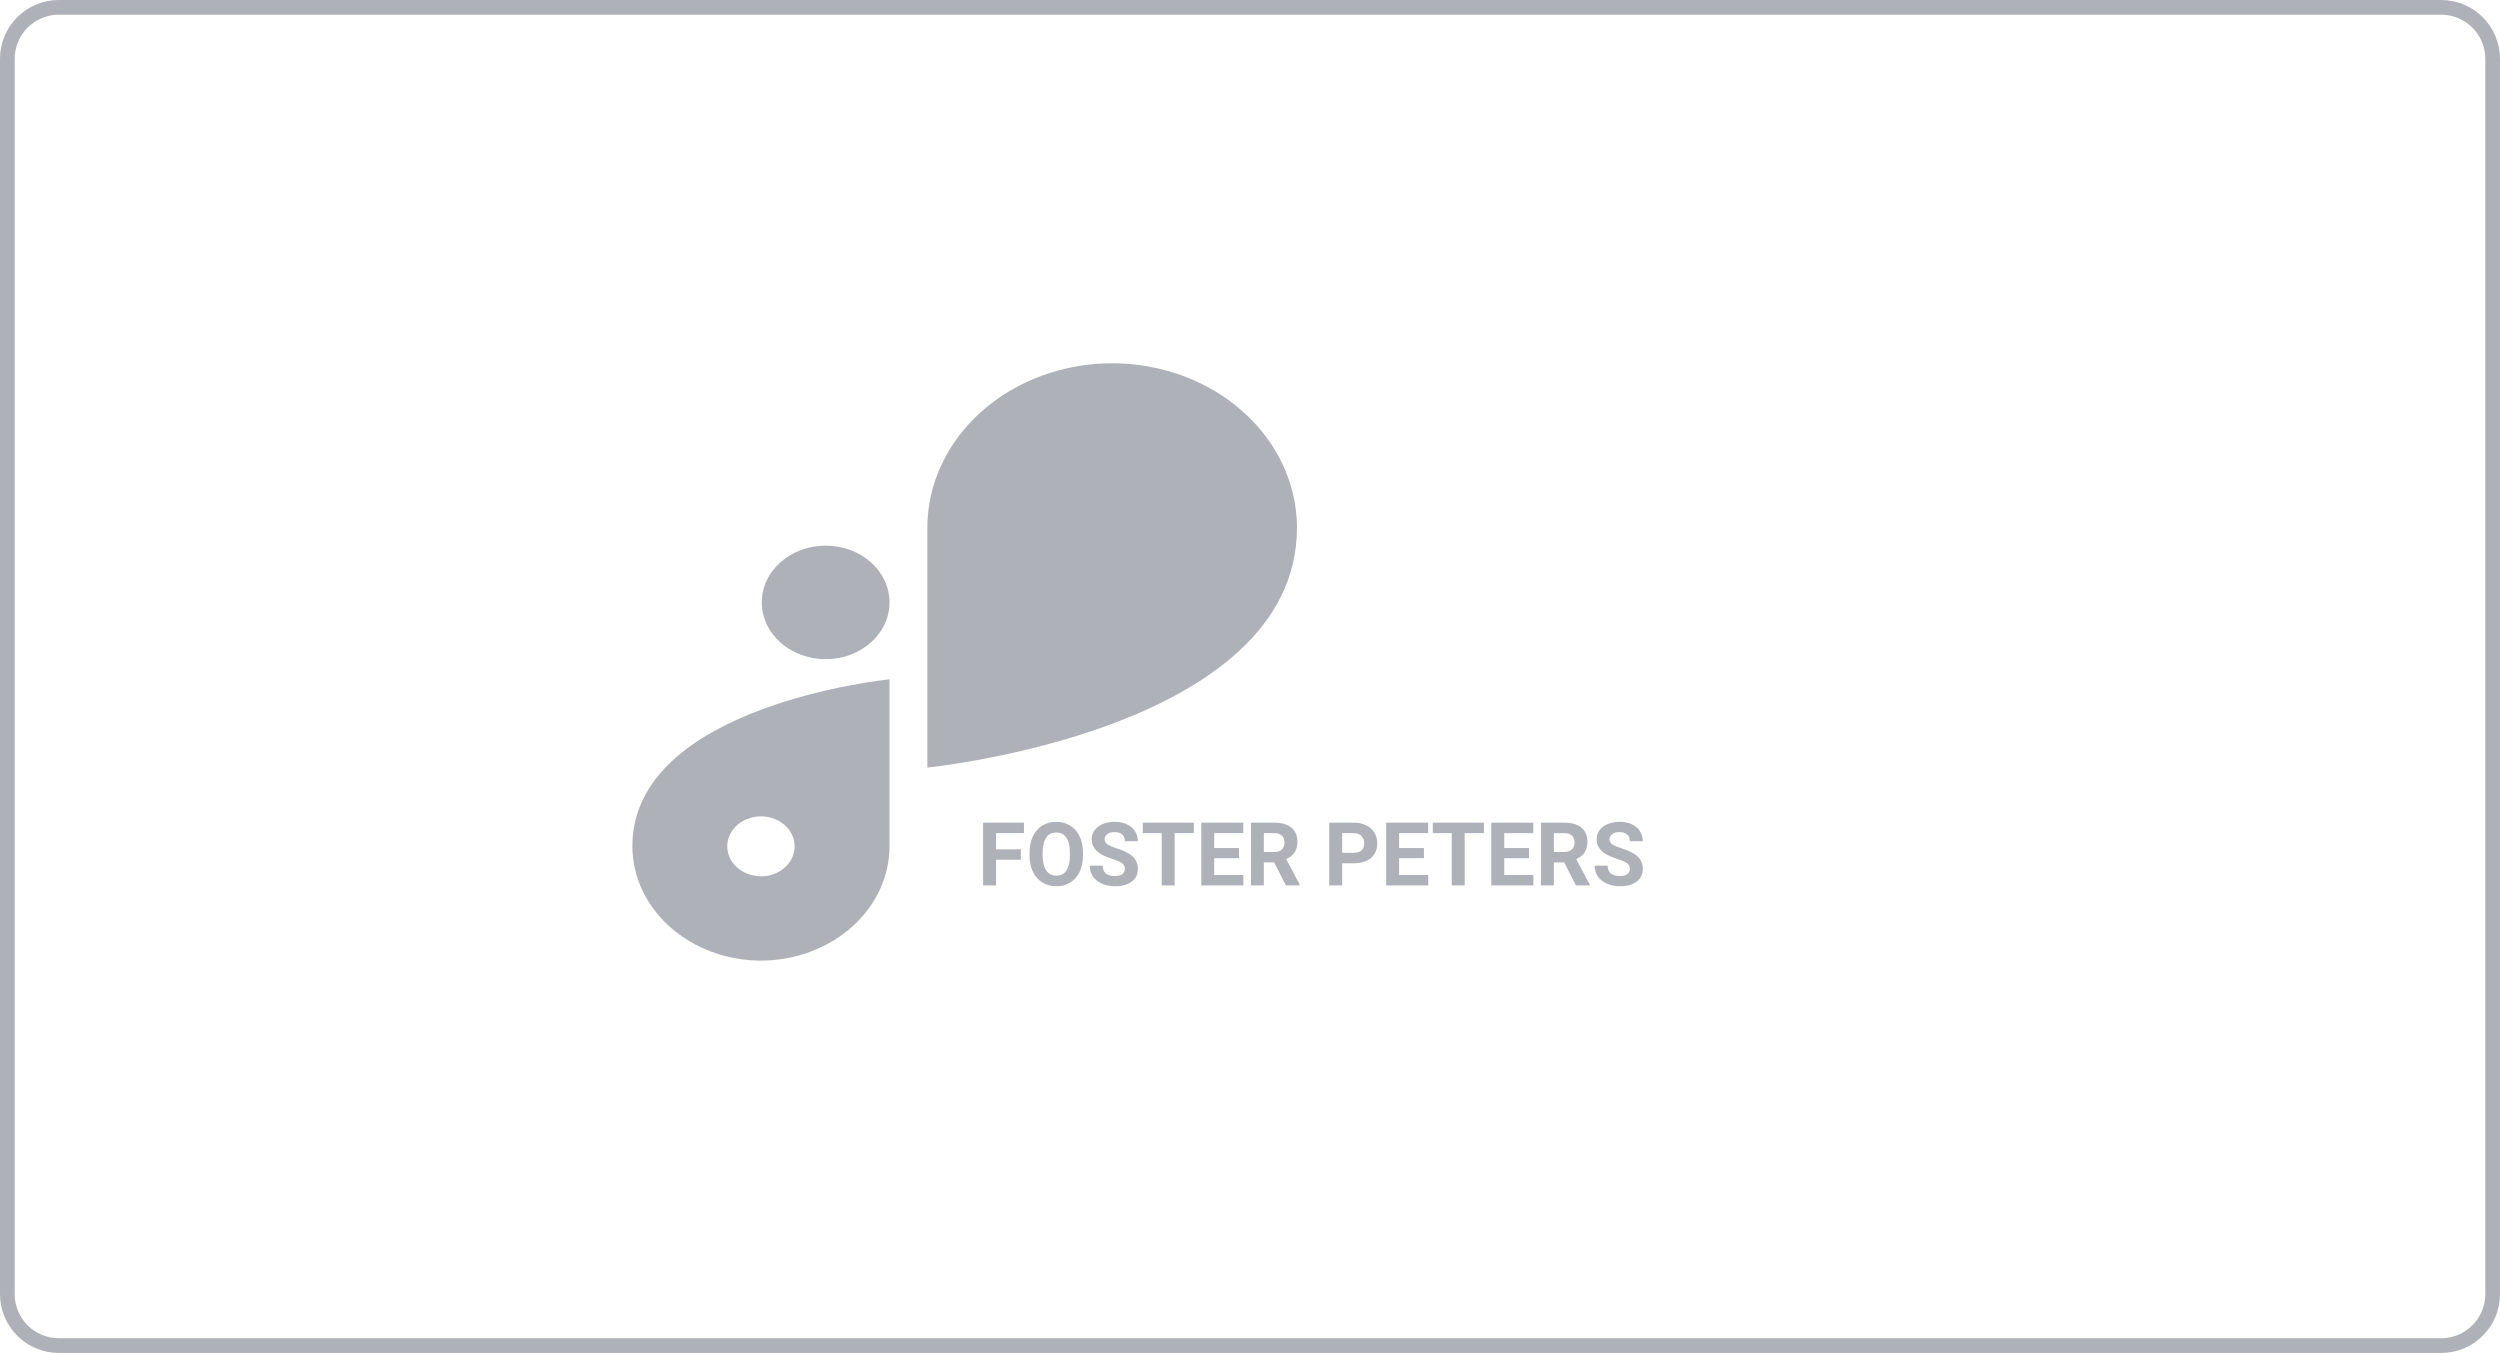
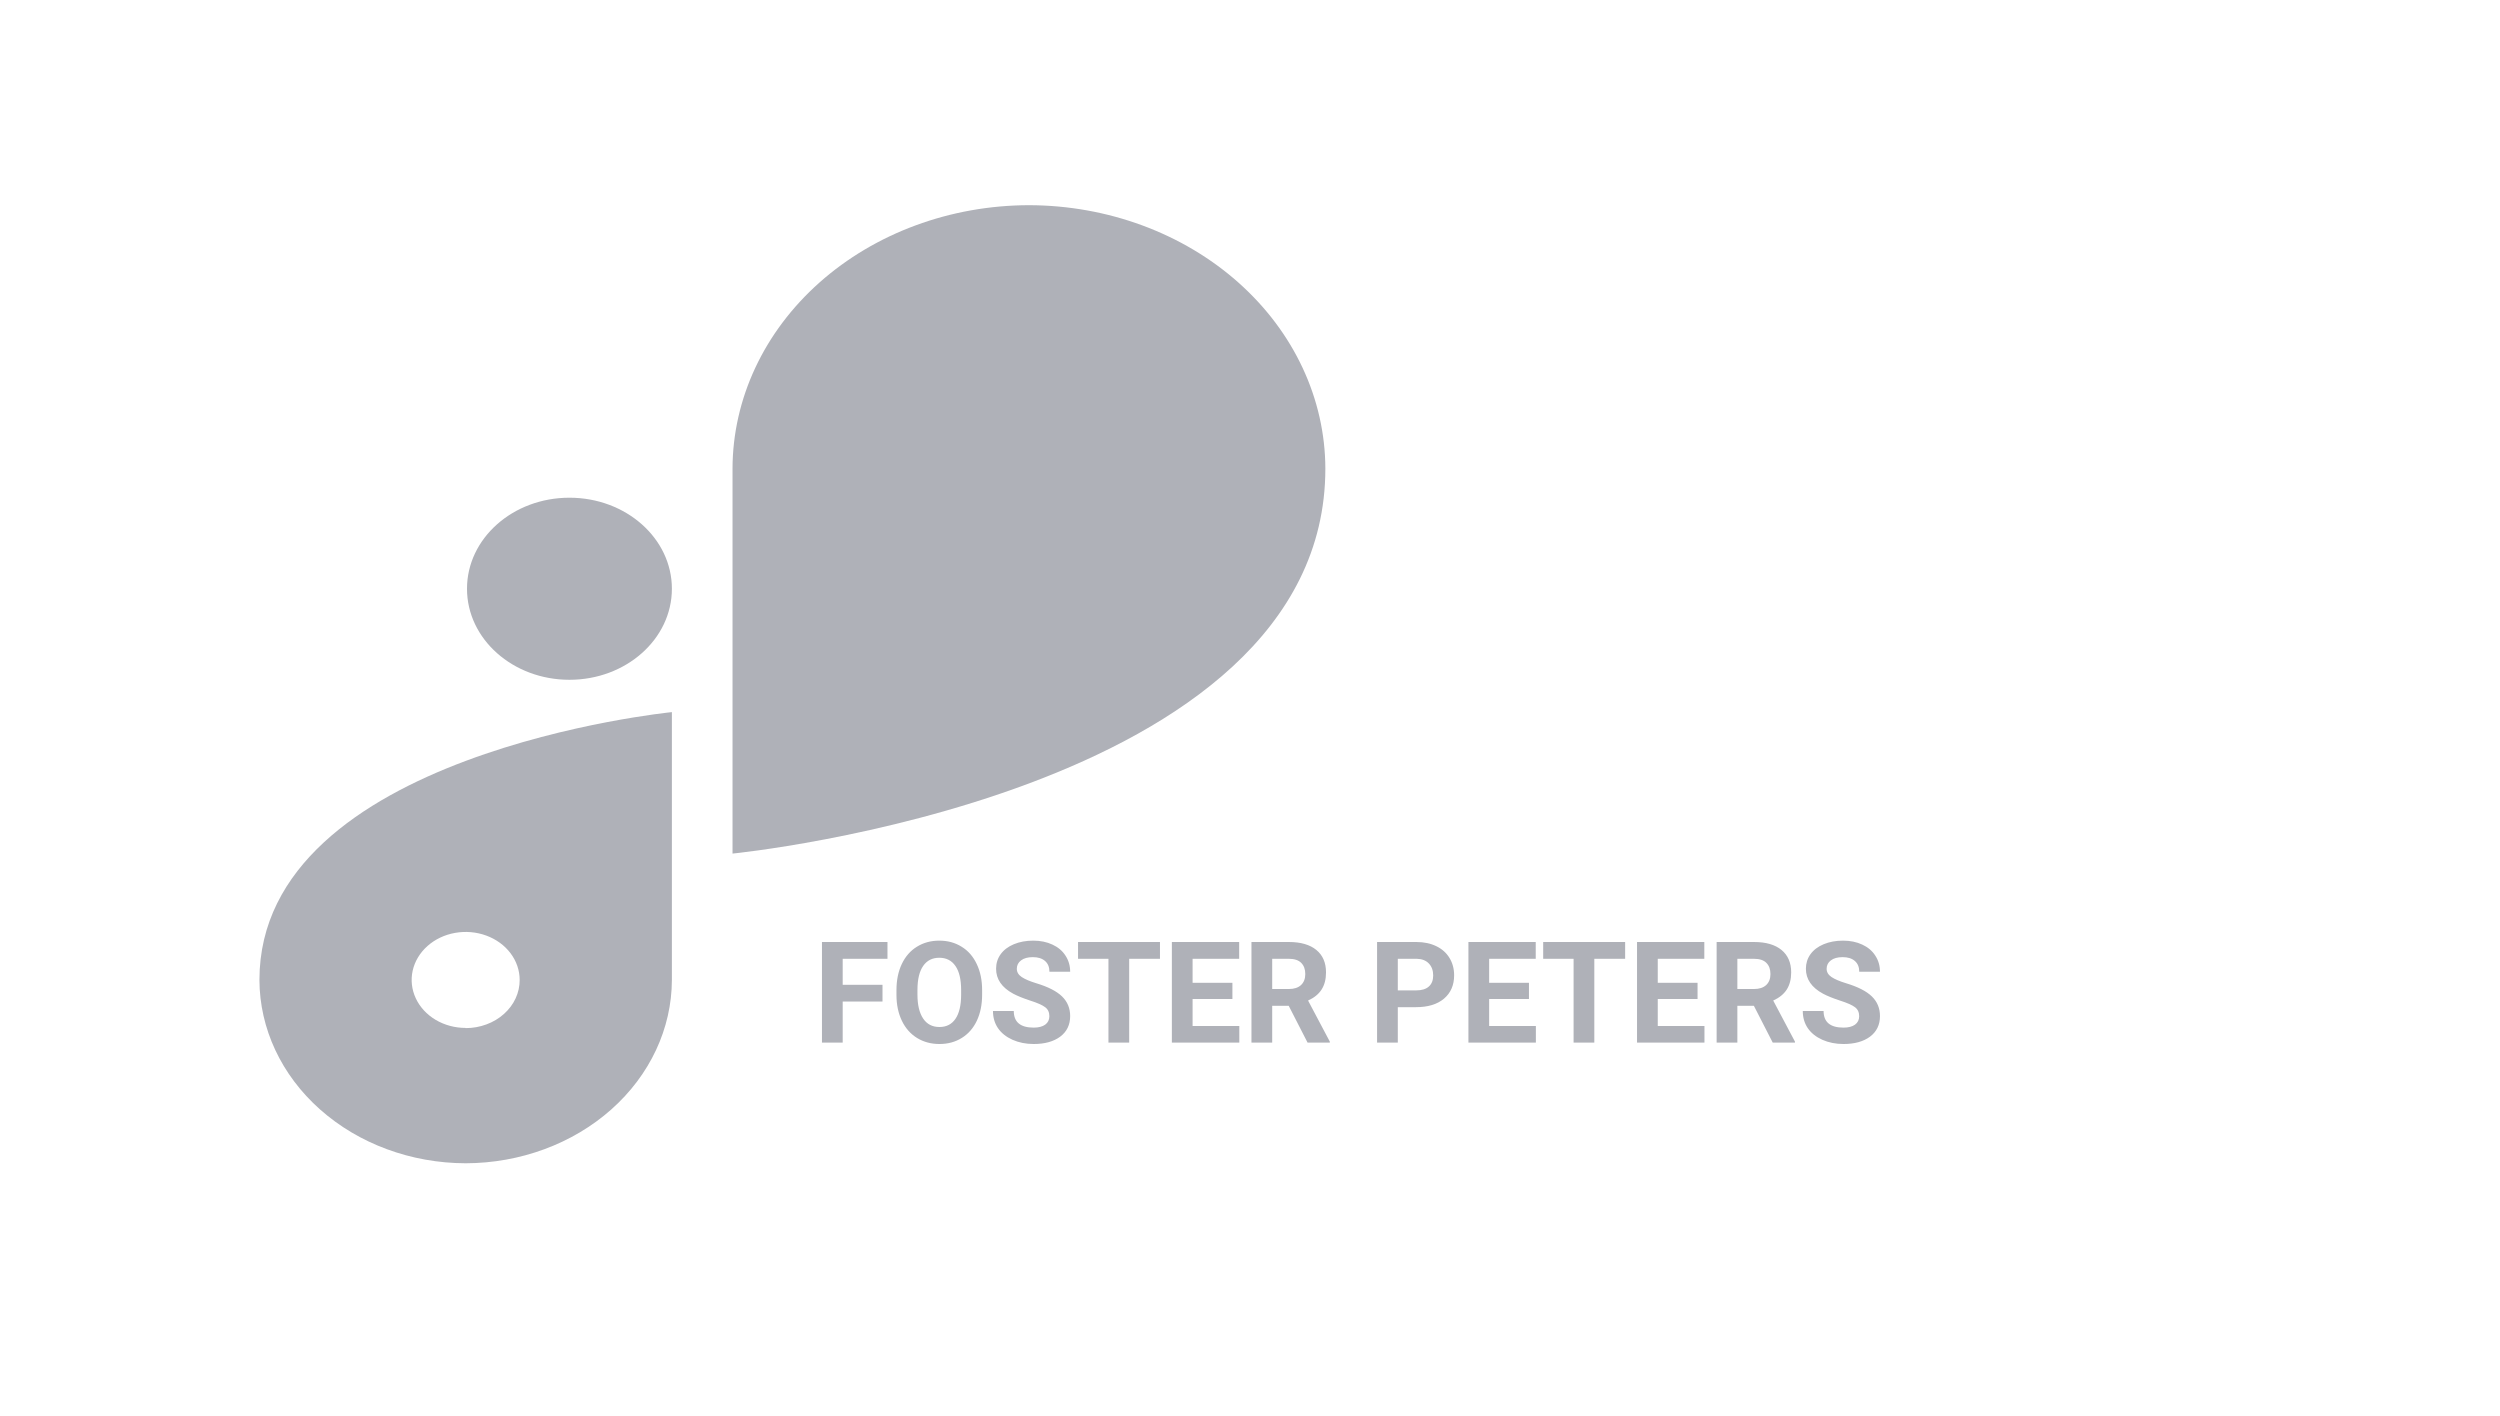
- <svg xmlns="http://www.w3.org/2000/svg" width="170" height="92" viewBox="0 0 170 92" fill="none">
-   <rect x="0.5" y="0.5" width="169" height="91" rx="3.5" stroke="#AFB1B8" />
-   <path d="M56.146 37.103H56.143C53.745 37.103 51.801 38.83 51.801 40.962V40.964C51.801 43.095 53.745 44.823 56.143 44.823H56.146C58.544 44.823 60.488 43.095 60.488 40.964V40.962C60.488 38.83 58.544 37.103 56.146 37.103Z" fill="#AFB1B8" />
-   <path d="M88.195 35.869C88.188 32.909 86.862 30.072 84.507 27.979C82.153 25.886 78.96 24.707 75.63 24.7V24.7C72.298 24.705 69.105 25.884 66.748 27.977C64.392 30.071 63.066 32.908 63.059 35.869V52.192C63.059 52.192 88.192 49.704 88.195 35.872V35.869Z" fill="#AFB1B8" />
-   <path d="M43 57.55C43.006 59.609 43.929 61.583 45.568 63.039C47.206 64.496 49.427 65.317 51.744 65.323C54.061 65.317 56.281 64.496 57.92 63.04C59.558 61.584 60.482 59.611 60.488 57.552V46.194C60.488 46.194 43 47.927 43 57.55ZM51.744 59.584C51.291 59.584 50.849 59.465 50.472 59.242C50.096 59.018 49.802 58.7 49.629 58.328C49.455 57.956 49.41 57.547 49.498 57.153C49.587 56.758 49.805 56.395 50.125 56.111C50.445 55.826 50.853 55.632 51.297 55.554C51.742 55.475 52.202 55.515 52.62 55.669C53.039 55.823 53.397 56.084 53.648 56.419C53.9 56.754 54.034 57.147 54.034 57.55C54.035 57.817 53.977 58.083 53.862 58.331C53.748 58.578 53.579 58.804 53.366 58.993C53.154 59.183 52.901 59.334 52.622 59.436C52.344 59.539 52.046 59.592 51.744 59.592V59.584Z" fill="#AFB1B8" />
-   <path d="M69.418 58.464H67.73V60.207H66.851V55.941H69.629V56.653H67.73V57.755H69.418V58.464ZM73.642 58.171C73.642 58.591 73.568 58.959 73.42 59.275C73.271 59.592 73.058 59.836 72.781 60.008C72.506 60.18 72.189 60.266 71.832 60.266C71.478 60.266 71.163 60.181 70.885 60.011C70.608 59.841 70.393 59.599 70.241 59.284C70.089 58.968 70.011 58.604 70.01 58.194V57.983C70.01 57.563 70.085 57.194 70.235 56.876C70.387 56.556 70.601 56.31 70.877 56.141C71.154 55.969 71.47 55.883 71.826 55.883C72.181 55.883 72.497 55.969 72.772 56.141C73.049 56.31 73.263 56.556 73.414 56.876C73.566 57.194 73.642 57.562 73.642 57.98V58.171ZM72.752 57.977C72.752 57.53 72.672 57.19 72.511 56.958C72.351 56.725 72.123 56.609 71.826 56.609C71.531 56.609 71.303 56.724 71.143 56.955C70.983 57.184 70.902 57.519 70.9 57.963V58.171C70.9 58.606 70.98 58.944 71.14 59.184C71.3 59.425 71.531 59.545 71.832 59.545C72.127 59.545 72.353 59.43 72.511 59.199C72.67 58.967 72.75 58.629 72.752 58.185V57.977ZM76.493 59.088C76.493 58.922 76.434 58.795 76.317 58.707C76.2 58.617 75.989 58.523 75.684 58.426C75.38 58.326 75.138 58.228 74.961 58.133C74.476 57.871 74.234 57.518 74.234 57.075C74.234 56.845 74.299 56.639 74.427 56.46C74.558 56.278 74.745 56.137 74.987 56.035C75.231 55.934 75.505 55.883 75.807 55.883C76.112 55.883 76.383 55.938 76.622 56.05C76.86 56.159 77.045 56.314 77.175 56.516C77.308 56.717 77.375 56.945 77.375 57.201H76.496C76.496 57.006 76.434 56.854 76.311 56.747C76.188 56.638 76.015 56.583 75.793 56.583C75.578 56.583 75.411 56.629 75.292 56.721C75.172 56.81 75.113 56.93 75.113 57.078C75.113 57.217 75.182 57.333 75.321 57.427C75.462 57.52 75.668 57.608 75.939 57.69C76.439 57.841 76.803 58.027 77.032 58.25C77.26 58.472 77.375 58.75 77.375 59.082C77.375 59.451 77.235 59.741 76.956 59.952C76.677 60.161 76.3 60.266 75.828 60.266C75.5 60.266 75.201 60.206 74.931 60.087C74.662 59.966 74.456 59.801 74.313 59.592C74.172 59.383 74.102 59.141 74.102 58.865H74.984C74.984 59.336 75.265 59.571 75.828 59.571C76.037 59.571 76.2 59.529 76.317 59.445C76.434 59.359 76.493 59.24 76.493 59.088ZM81.183 56.653H79.877V60.207H78.998V56.653H77.709V55.941H81.183V56.653ZM84.254 58.358H82.566V59.501H84.547V60.207H81.687V55.941H84.541V56.653H82.566V57.67H84.254V58.358ZM86.641 58.645H85.941V60.207H85.062V55.941H86.647C87.151 55.941 87.54 56.054 87.813 56.278C88.087 56.503 88.223 56.82 88.223 57.23C88.223 57.521 88.16 57.764 88.033 57.96C87.908 58.153 87.718 58.307 87.462 58.423L88.385 60.166V60.207H87.441L86.641 58.645ZM85.941 57.934H86.65C86.871 57.934 87.042 57.878 87.163 57.767C87.284 57.653 87.344 57.498 87.344 57.301C87.344 57.099 87.287 56.941 87.172 56.826C87.058 56.711 86.883 56.653 86.647 56.653H85.941V57.934ZM91.267 58.704V60.207H90.388V55.941H92.052C92.373 55.941 92.654 56 92.896 56.117C93.14 56.234 93.328 56.401 93.459 56.618C93.59 56.833 93.655 57.078 93.655 57.353C93.655 57.771 93.511 58.101 93.224 58.344C92.939 58.584 92.544 58.704 92.038 58.704H91.267ZM91.267 57.992H92.052C92.285 57.992 92.462 57.937 92.583 57.828C92.706 57.719 92.767 57.562 92.767 57.359C92.767 57.15 92.706 56.981 92.583 56.852C92.46 56.724 92.29 56.657 92.073 56.653H91.267V57.992ZM96.828 58.358H95.14V59.501H97.121V60.207H94.261V55.941H97.115V56.653H95.14V57.67H96.828V58.358ZM100.906 56.653H99.599V60.207H98.72V56.653H97.431V55.941H100.906V56.653ZM103.976 58.358H102.289V59.501H104.269V60.207H101.41V55.941H104.263V56.653H102.289V57.67H103.976V58.358ZM106.364 58.645H105.664V60.207H104.785V55.941H106.37C106.874 55.941 107.262 56.054 107.536 56.278C107.809 56.503 107.946 56.82 107.946 57.23C107.946 57.521 107.883 57.764 107.756 57.96C107.631 58.153 107.44 58.307 107.184 58.423L108.107 60.166V60.207H107.164L106.364 58.645ZM105.664 57.934H106.373C106.593 57.934 106.764 57.878 106.885 57.767C107.007 57.653 107.067 57.498 107.067 57.301C107.067 57.099 107.009 56.941 106.894 56.826C106.781 56.711 106.606 56.653 106.37 56.653H105.664V57.934ZM110.829 59.088C110.829 58.922 110.77 58.795 110.653 58.707C110.536 58.617 110.325 58.523 110.02 58.426C109.716 58.326 109.474 58.228 109.297 58.133C108.812 57.871 108.57 57.518 108.57 57.075C108.57 56.845 108.634 56.639 108.763 56.46C108.894 56.278 109.081 56.137 109.323 56.035C109.567 55.934 109.841 55.883 110.143 55.883C110.448 55.883 110.719 55.938 110.958 56.05C111.196 56.159 111.381 56.314 111.511 56.516C111.644 56.717 111.711 56.945 111.711 57.201H110.832C110.832 57.006 110.77 56.854 110.647 56.747C110.524 56.638 110.351 56.583 110.129 56.583C109.914 56.583 109.747 56.629 109.628 56.721C109.508 56.81 109.449 56.93 109.449 57.078C109.449 57.217 109.518 57.333 109.657 57.427C109.798 57.52 110.004 57.608 110.275 57.69C110.775 57.841 111.139 58.027 111.368 58.25C111.596 58.472 111.711 58.75 111.711 59.082C111.711 59.451 111.571 59.741 111.292 59.952C111.012 60.161 110.636 60.266 110.164 60.266C109.836 60.266 109.537 60.206 109.267 60.087C108.998 59.966 108.792 59.801 108.649 59.592C108.508 59.383 108.438 59.141 108.438 58.865H109.32C109.32 59.336 109.601 59.571 110.164 59.571C110.373 59.571 110.536 59.529 110.653 59.445C110.77 59.359 110.829 59.24 110.829 59.088Z" fill="#AFB1B8" />
+ <svg xmlns="http://www.w3.org/2000/svg" width="106" height="60" viewBox="0 0 106 60" fill="none">
+   <path d="M24.146 21.103H24.143C21.745 21.103 19.801 22.83 19.801 24.962V24.964C19.801 27.095 21.745 28.823 24.143 28.823H24.146C26.544 28.823 28.488 27.095 28.488 24.964V24.962C28.488 22.83 26.544 21.103 24.146 21.103Z" fill="#AFB1B8" />
+   <path d="M56.195 19.869C56.188 16.909 54.862 14.072 52.507 11.979C50.153 9.886 46.96 8.707 43.63 8.7V8.7C40.298 8.705 37.105 9.884 34.748 11.977C32.392 14.071 31.066 16.908 31.059 19.869V36.192C31.059 36.192 56.192 33.704 56.195 19.872V19.869Z" fill="#AFB1B8" />
+   <path d="M11 41.55C11.006 43.609 11.929 45.583 13.568 47.039C15.206 48.496 17.427 49.317 19.744 49.323C22.061 49.317 24.281 48.496 25.92 47.04C27.558 45.584 28.482 43.611 28.488 41.552V30.194C28.488 30.194 11 31.927 11 41.55ZM19.744 43.584C19.291 43.584 18.849 43.465 18.472 43.242C18.096 43.018 17.802 42.7 17.629 42.328C17.455 41.956 17.41 41.547 17.498 41.153C17.587 40.758 17.805 40.395 18.125 40.111C18.445 39.826 18.853 39.632 19.297 39.554C19.742 39.475 20.202 39.515 20.62 39.669C21.039 39.823 21.396 40.084 21.648 40.419C21.9 40.754 22.034 41.147 22.034 41.55C22.035 41.817 21.977 42.083 21.862 42.331C21.748 42.578 21.579 42.804 21.366 42.993C21.154 43.183 20.901 43.334 20.622 43.436C20.344 43.539 20.046 43.592 19.744 43.592V43.584Z" fill="#AFB1B8" />
+   <path d="M37.418 42.464H35.73V44.207H34.851V39.941H37.629V40.653H35.73V41.755H37.418V42.464ZM41.642 42.171C41.642 42.591 41.568 42.959 41.42 43.275C41.271 43.592 41.058 43.836 40.781 44.008C40.506 44.18 40.189 44.266 39.832 44.266C39.478 44.266 39.163 44.181 38.885 44.011C38.608 43.841 38.393 43.599 38.241 43.284C38.089 42.968 38.011 42.604 38.01 42.194V41.983C38.01 41.563 38.085 41.194 38.235 40.876C38.387 40.556 38.601 40.31 38.877 40.141C39.154 39.969 39.47 39.883 39.826 39.883C40.181 39.883 40.497 39.969 40.772 40.141C41.05 40.31 41.263 40.556 41.414 40.876C41.566 41.194 41.642 41.562 41.642 41.98V42.171ZM40.752 41.977C40.752 41.53 40.672 41.19 40.511 40.958C40.351 40.725 40.123 40.609 39.826 40.609C39.531 40.609 39.303 40.724 39.143 40.955C38.983 41.184 38.902 41.519 38.9 41.963V42.171C38.9 42.606 38.98 42.944 39.14 43.184C39.3 43.425 39.531 43.545 39.832 43.545C40.127 43.545 40.353 43.43 40.511 43.199C40.67 42.967 40.75 42.629 40.752 42.185V41.977ZM44.493 43.088C44.493 42.922 44.434 42.795 44.317 42.707C44.2 42.617 43.989 42.523 43.684 42.426C43.38 42.326 43.138 42.228 42.961 42.133C42.476 41.871 42.234 41.518 42.234 41.075C42.234 40.845 42.298 40.639 42.427 40.46C42.558 40.278 42.745 40.137 42.987 40.035C43.231 39.934 43.505 39.883 43.807 39.883C44.112 39.883 44.383 39.938 44.622 40.05C44.86 40.159 45.045 40.314 45.175 40.516C45.308 40.717 45.375 40.945 45.375 41.201H44.496C44.496 41.006 44.434 40.854 44.311 40.747C44.188 40.638 44.015 40.583 43.793 40.583C43.578 40.583 43.411 40.629 43.292 40.721C43.172 40.81 43.113 40.93 43.113 41.078C43.113 41.217 43.182 41.333 43.321 41.427C43.462 41.52 43.668 41.608 43.939 41.69C44.439 41.841 44.803 42.027 45.032 42.25C45.26 42.472 45.375 42.75 45.375 43.082C45.375 43.451 45.235 43.741 44.956 43.952C44.676 44.161 44.3 44.266 43.828 44.266C43.5 44.266 43.201 44.206 42.931 44.087C42.662 43.966 42.456 43.801 42.313 43.592C42.172 43.383 42.102 43.141 42.102 42.865H42.984C42.984 43.336 43.265 43.571 43.828 43.571C44.037 43.571 44.2 43.529 44.317 43.445C44.434 43.359 44.493 43.24 44.493 43.088ZM49.183 40.653H47.877V44.207H46.998V40.653H45.709V39.941H49.183V40.653ZM52.254 42.358H50.566V43.501H52.547V44.207H49.687V39.941H52.541V40.653H50.566V41.67H52.254V42.358ZM54.641 42.645H53.941V44.207H53.062V39.941H54.647C55.151 39.941 55.54 40.054 55.813 40.278C56.087 40.503 56.223 40.82 56.223 41.23C56.223 41.521 56.16 41.764 56.033 41.96C55.908 42.153 55.718 42.307 55.462 42.423L56.385 44.166V44.207H55.441L54.641 42.645ZM53.941 41.934H54.65C54.871 41.934 55.042 41.878 55.163 41.767C55.284 41.653 55.344 41.498 55.344 41.301C55.344 41.099 55.287 40.941 55.172 40.826C55.058 40.711 54.883 40.653 54.647 40.653H53.941V41.934ZM59.267 42.704V44.207H58.388V39.941H60.052C60.373 39.941 60.654 40 60.896 40.117C61.14 40.234 61.328 40.401 61.459 40.618C61.59 40.833 61.655 41.078 61.655 41.353C61.655 41.771 61.511 42.101 61.224 42.344C60.939 42.584 60.544 42.704 60.038 42.704H59.267ZM59.267 41.992H60.052C60.285 41.992 60.462 41.937 60.583 41.828C60.706 41.719 60.767 41.562 60.767 41.359C60.767 41.15 60.706 40.981 60.583 40.852C60.46 40.724 60.29 40.657 60.073 40.653H59.267V41.992ZM64.828 42.358H63.14V43.501H65.121V44.207H62.261V39.941H65.115V40.653H63.14V41.67H64.828V42.358ZM68.906 40.653H67.599V44.207H66.72V40.653H65.431V39.941H68.906V40.653ZM71.976 42.358H70.289V43.501H72.269V44.207H69.41V39.941H72.263V40.653H70.289V41.67H71.976V42.358ZM74.364 42.645H73.664V44.207H72.785V39.941H74.37C74.874 39.941 75.262 40.054 75.536 40.278C75.809 40.503 75.946 40.82 75.946 41.23C75.946 41.521 75.882 41.764 75.756 41.96C75.631 42.153 75.44 42.307 75.184 42.423L76.107 44.166V44.207H75.164L74.364 42.645ZM73.664 41.934H74.373C74.593 41.934 74.764 41.878 74.885 41.767C75.007 41.653 75.067 41.498 75.067 41.301C75.067 41.099 75.01 40.941 74.894 40.826C74.781 40.711 74.606 40.653 74.37 40.653H73.664V41.934ZM78.829 43.088C78.829 42.922 78.77 42.795 78.653 42.707C78.536 42.617 78.325 42.523 78.02 42.426C77.716 42.326 77.474 42.228 77.297 42.133C76.812 41.871 76.57 41.518 76.57 41.075C76.57 40.845 76.635 40.639 76.763 40.46C76.894 40.278 77.081 40.137 77.323 40.035C77.567 39.934 77.841 39.883 78.143 39.883C78.448 39.883 78.719 39.938 78.958 40.05C79.196 40.159 79.381 40.314 79.511 40.516C79.644 40.717 79.711 40.945 79.711 41.201H78.832C78.832 41.006 78.77 40.854 78.647 40.747C78.524 40.638 78.351 40.583 78.129 40.583C77.914 40.583 77.747 40.629 77.628 40.721C77.508 40.81 77.449 40.93 77.449 41.078C77.449 41.217 77.518 41.333 77.657 41.427C77.797 41.52 78.004 41.608 78.275 41.69C78.775 41.841 79.139 42.027 79.368 42.25C79.596 42.472 79.711 42.75 79.711 43.082C79.711 43.451 79.571 43.741 79.292 43.952C79.012 44.161 78.636 44.266 78.164 44.266C77.836 44.266 77.537 44.206 77.267 44.087C76.998 43.966 76.792 43.801 76.649 43.592C76.508 43.383 76.438 43.141 76.438 42.865H77.32C77.32 43.336 77.601 43.571 78.164 43.571C78.373 43.571 78.536 43.529 78.653 43.445C78.77 43.359 78.829 43.24 78.829 43.088Z" fill="#AFB1B8" />
</svg>
